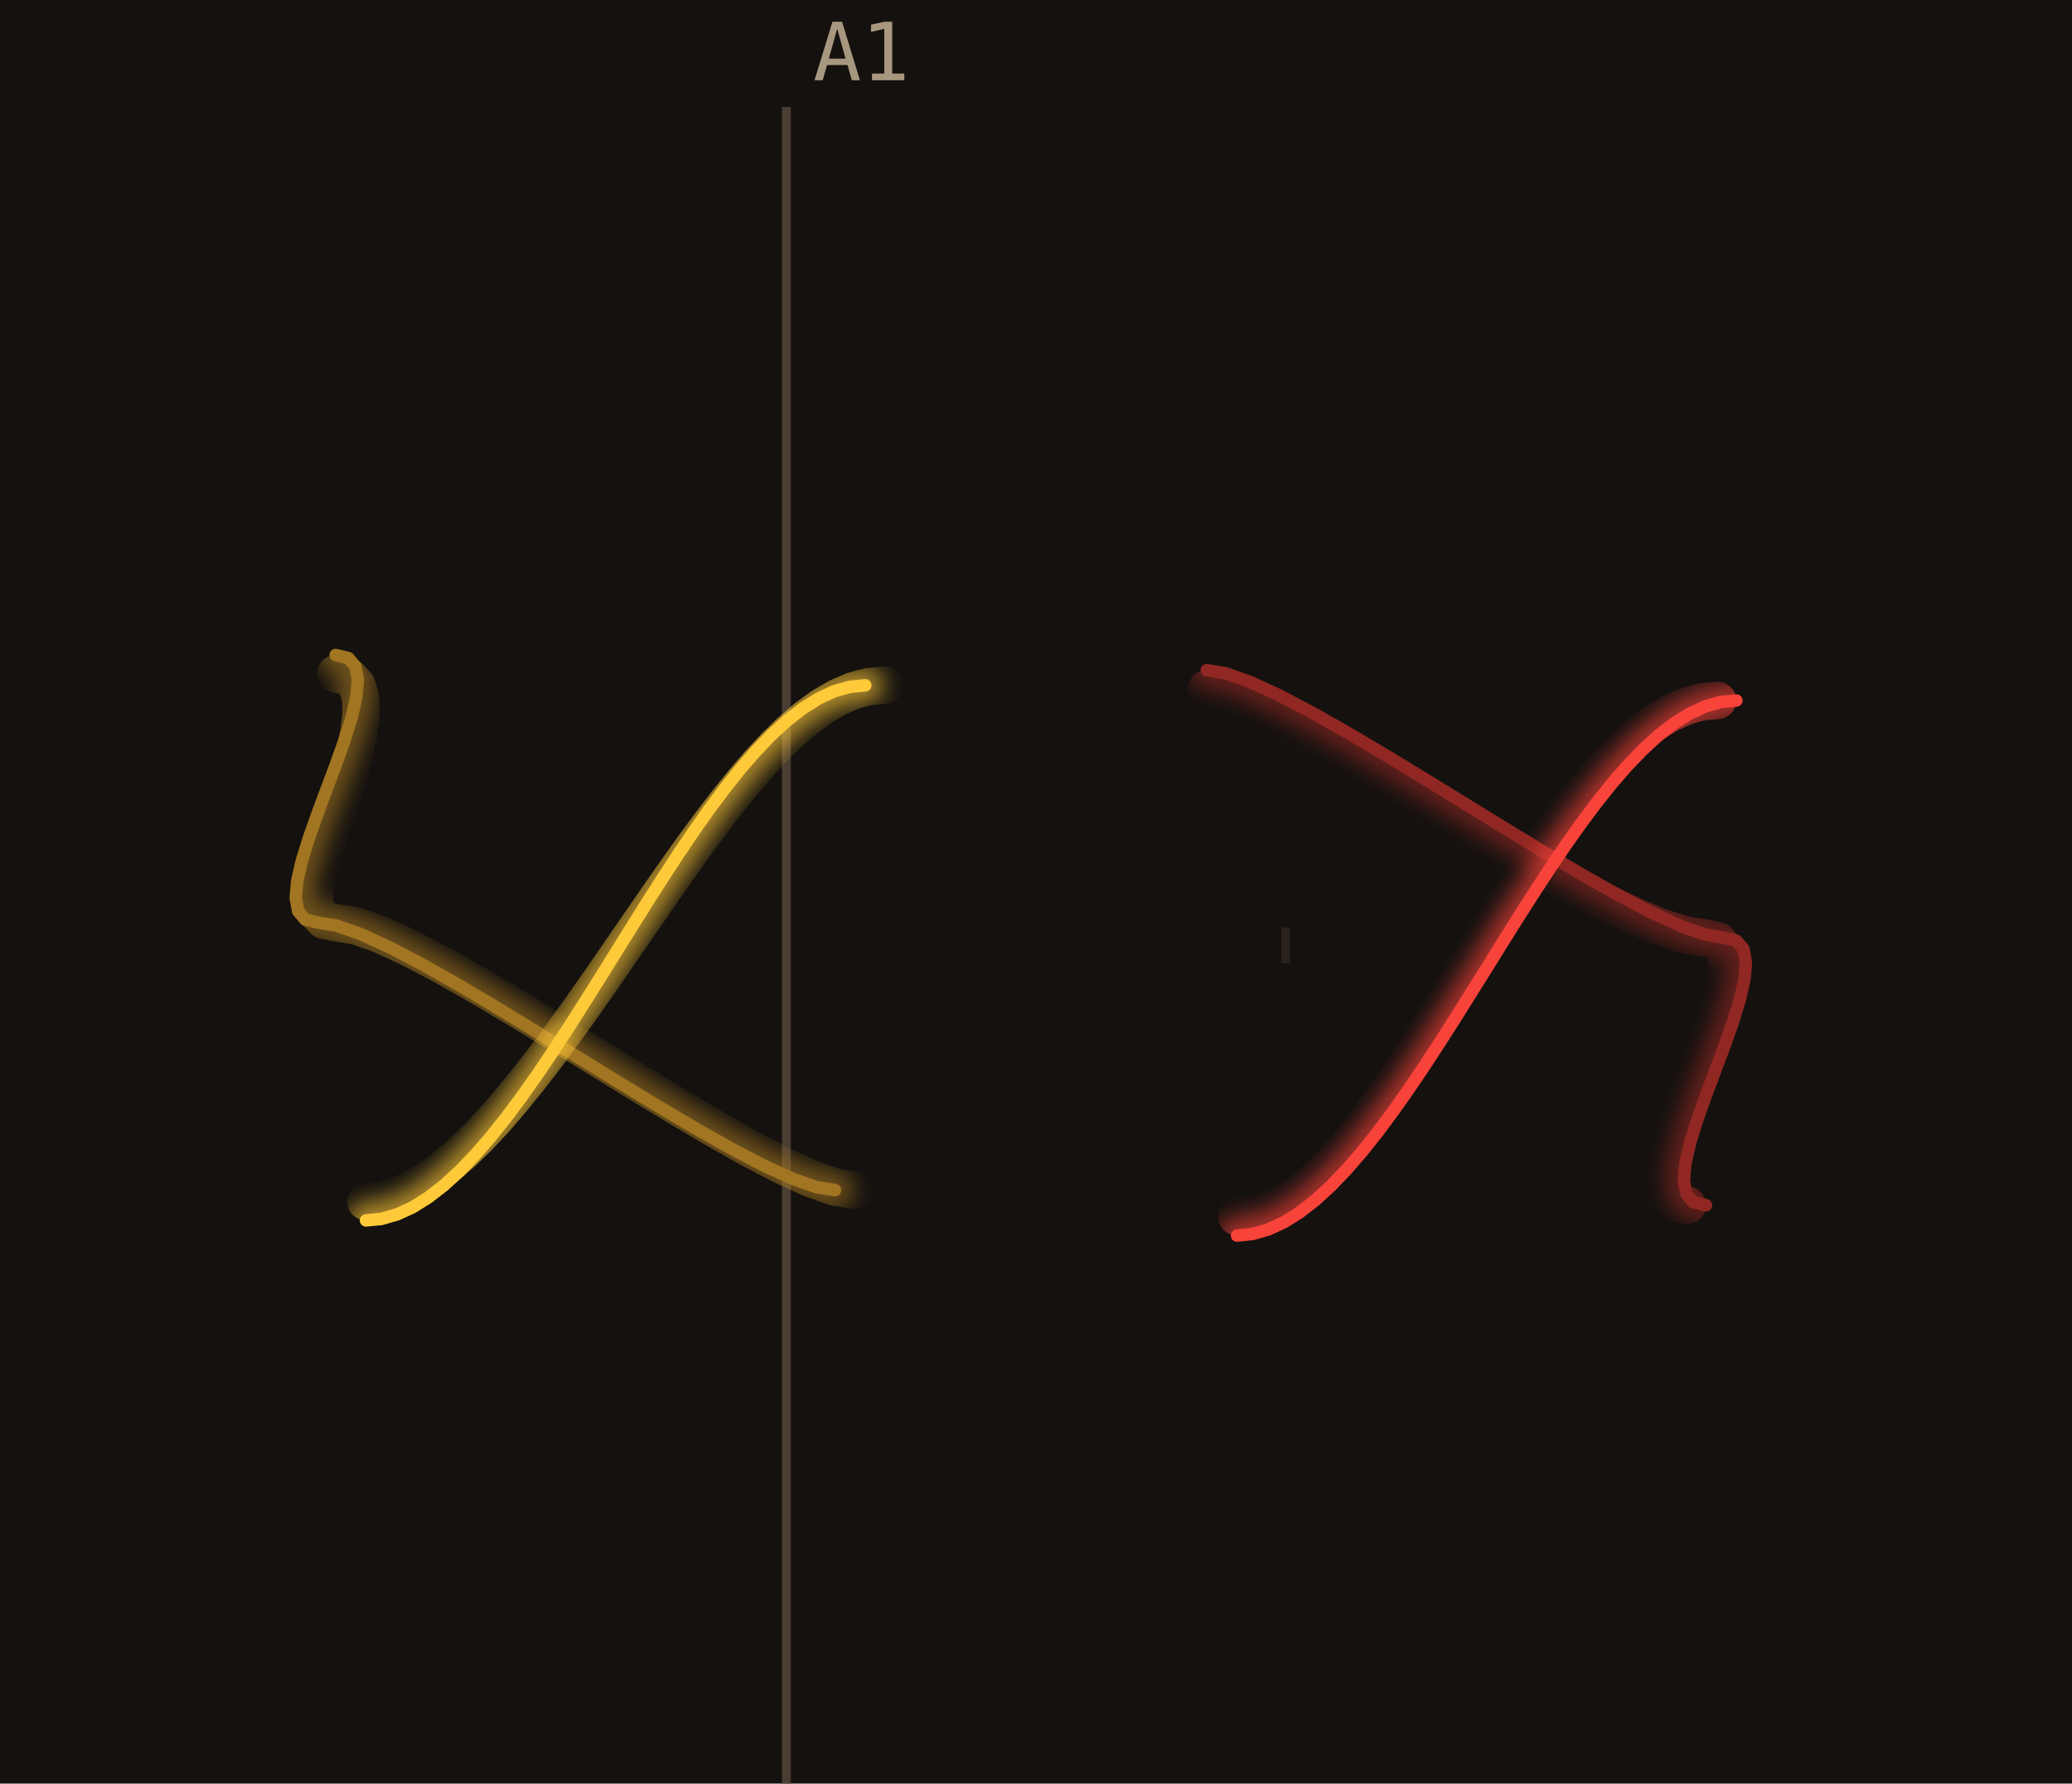
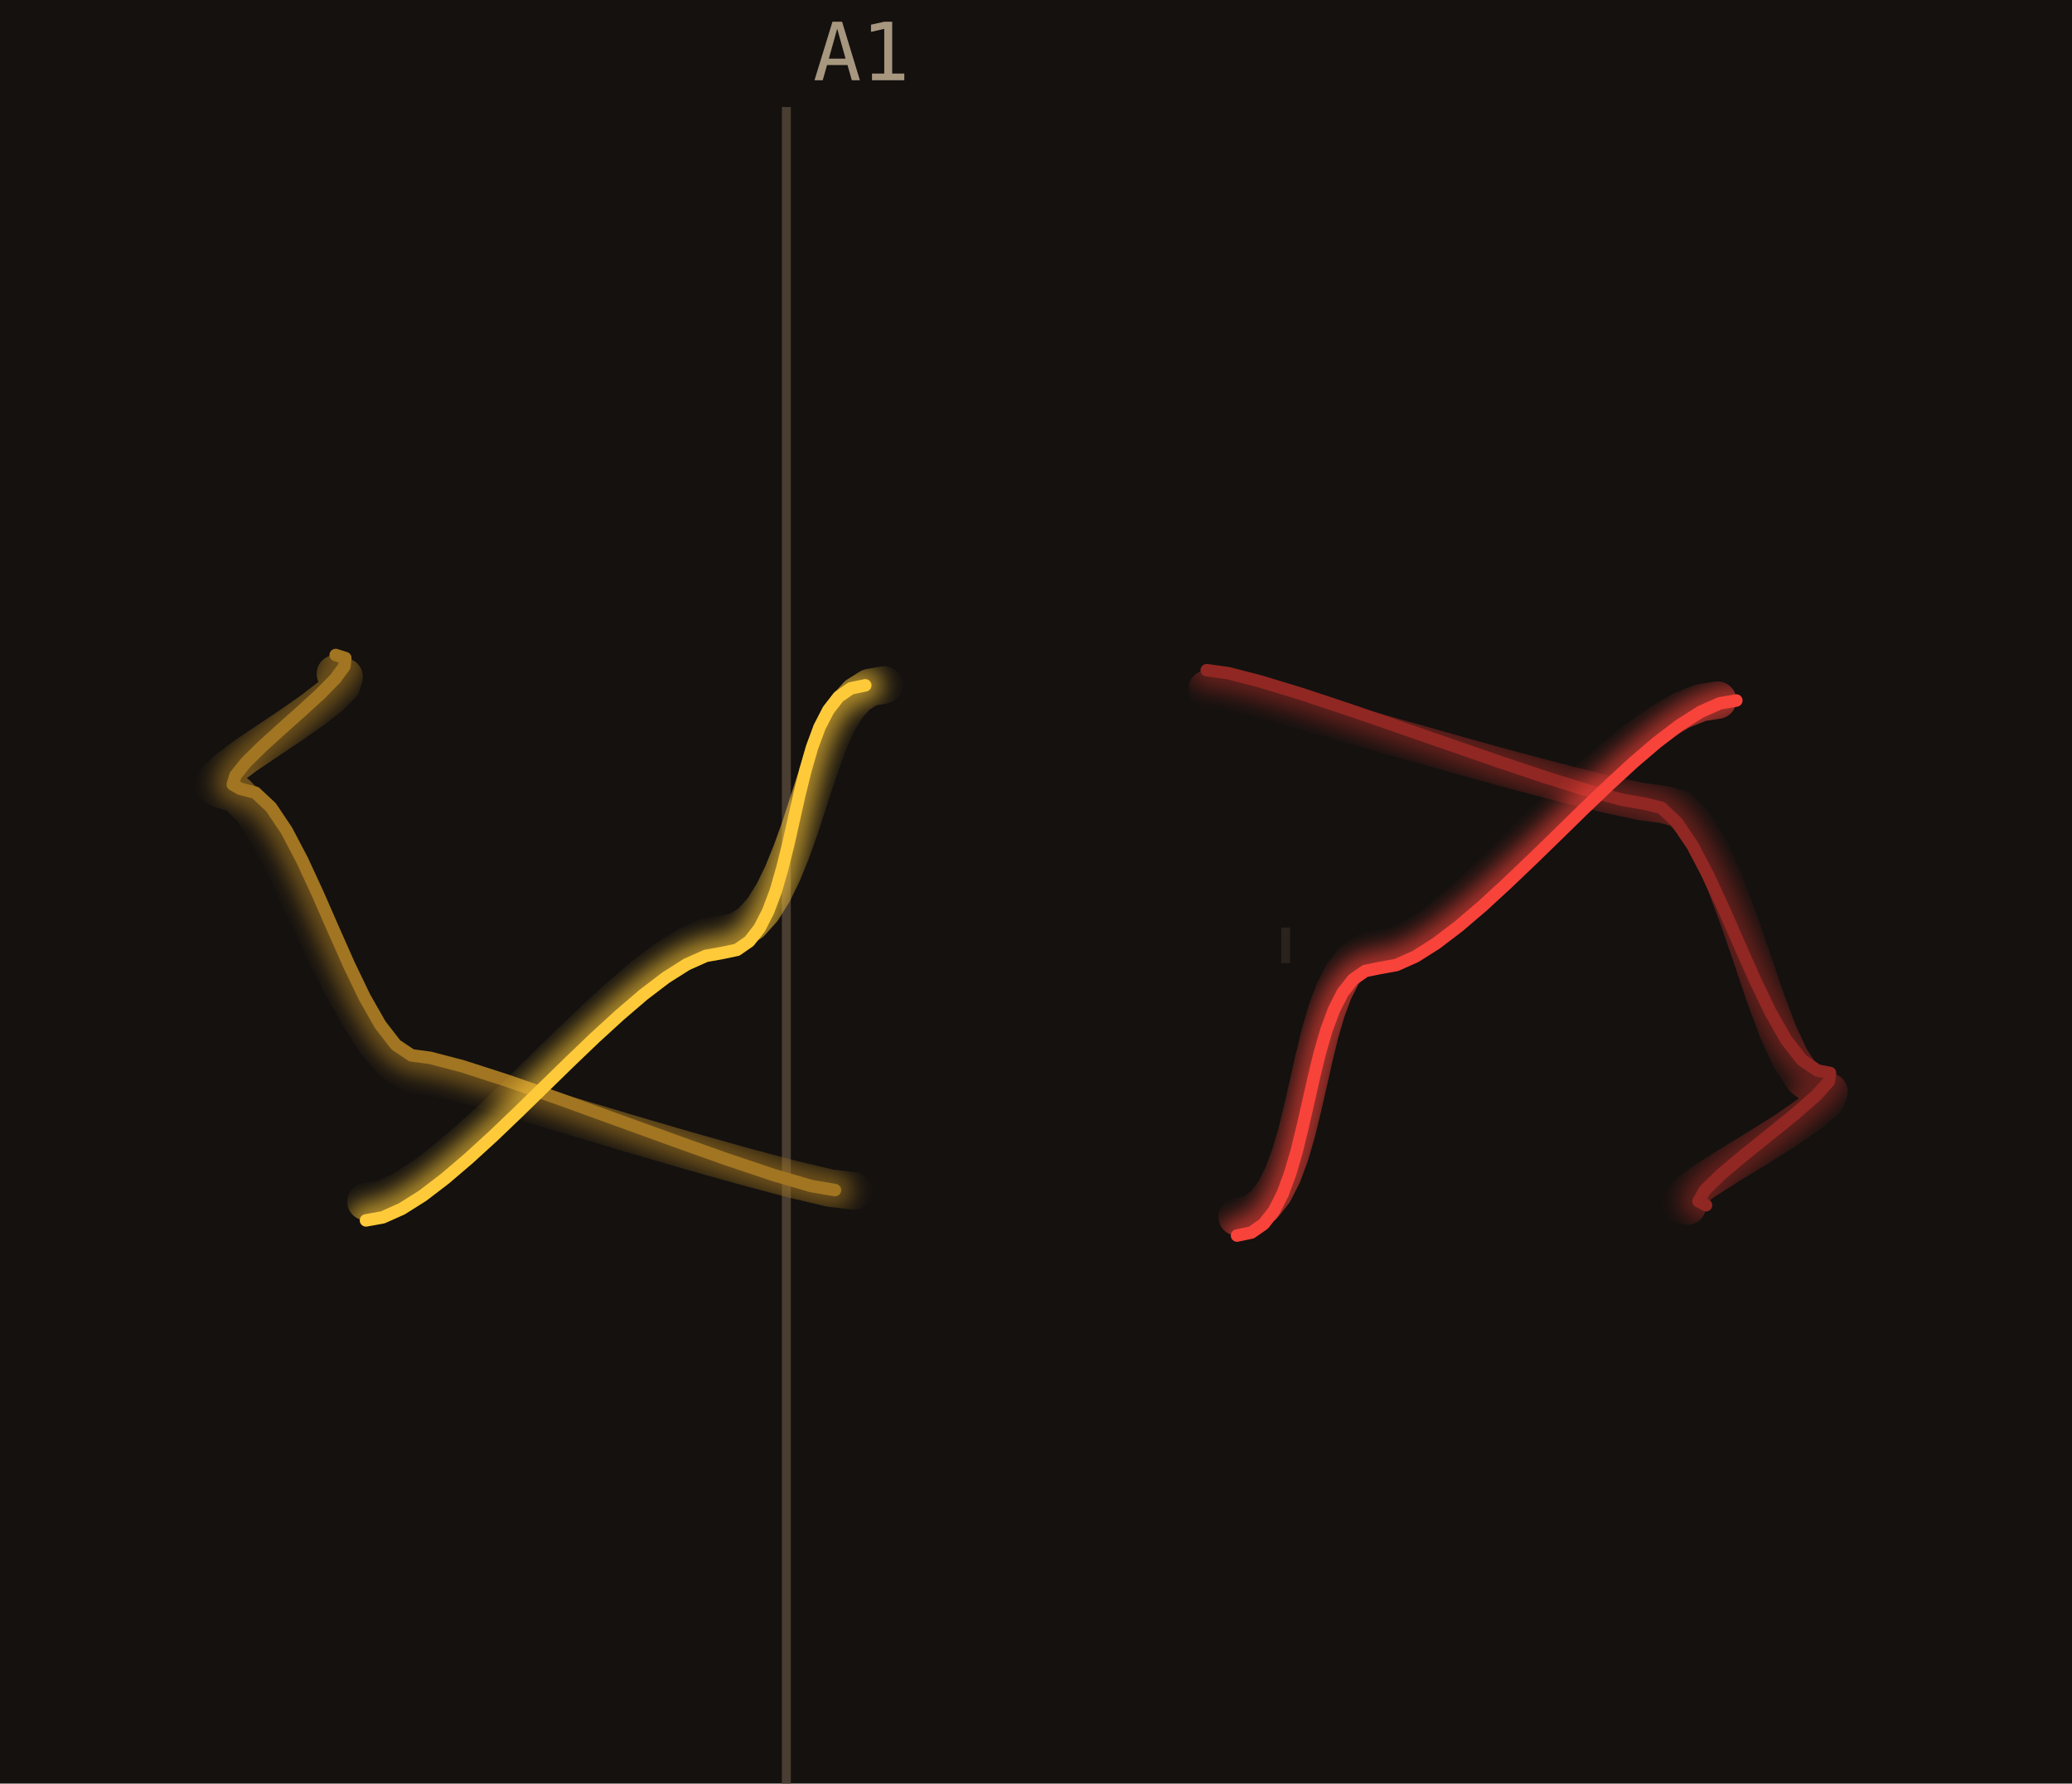
<svg xmlns="http://www.w3.org/2000/svg" viewBox="0 0 232.4 200" width="232.4" height="200" role="img">
  <rect width="232.4" height="200" fill="#14110f" />
  <path d="M88.2 12L88.2 200" stroke="#4a3d31" stroke-width="1" fill="none" />
  <path d="M144.2 104L144.2 108" stroke="#2a221c" stroke-width="1" fill="none" />
  <text x="91.2" y="9" fill="#a8977f" font-size="9" font-family="ui-monospace, Menlo, monospace">A1</text>
  <defs>
-     <filter id="fade-wk013dkl7f" filterUnits="userSpaceOnUse" x="26.03" y="66.31" width="76.86" height="74.28">
+     <filter id="fade-wk0y1ql2x" filterUnits="userSpaceOnUse" x="16.88" y="66.31" width="86.01" height="74.37">
      <feGaussianBlur stdDeviation="1.26" />
    </filter>
-     <mask id="mask-wk013dkl7f" maskUnits="userSpaceOnUse" x="26.03" y="66.31" width="76.86" height="74.28">
-       <path d="M37.65 73.45L39.07 73.79L39.87 74.74L40.14 76.22L39.97 78.14L39.45 80.41L38.66 82.95L37.7 85.66L36.65 88.45L35.61 91.25L34.65 93.96L33.86 96.5L33.34 98.77L33.17 100.69L33.44 102.17L34.24 103.12L35.65 103.45L37.74 103.79L40.44 104.74L43.67 106.22L47.34 108.14L51.36 110.41L55.65 112.95L60.11 115.66L64.65 118.45L69.2 121.25L73.66 123.96L77.95 126.5L81.97 128.77L85.64 130.69L88.87 132.17L91.57 133.12L93.65 133.45" fill="none" stroke="#fff" stroke-width="4.2" stroke-linecap="round" stroke-linejoin="round" filter="url(#fade-wk013dkl7f)" />
+     <mask id="mask-wk0y1ql2x" maskUnits="userSpaceOnUse" x="16.88" y="66.31" width="86.01" height="74.37">
+       <path d="M37.65 73.45L38.73 73.79L38.63 74.72L37.6 76.11L35.91 77.83L33.81 79.75L31.55 81.76L29.4 83.71L27.6 85.48L26.42 86.95L26.11 87.97L26.93 88.44L28.65 88.89L30.4 90.53L32.15 93.14L33.9 96.47L35.65 100.26L37.4 104.26L39.15 108.2L40.9 111.84L42.65 114.91L44.4 117.17L46.15 118.34L48.24 118.62L51.88 119.57L56.81 121.16L62.65 123.2L68.97 125.49L75.37 127.81L81.45 129.98L86.79 131.77L91 133L93.65 133.45" fill="none" stroke="#fff" stroke-width="4.2" stroke-linecap="round" stroke-linejoin="round" filter="url(#fade-wk0y1ql2x)" />
    </mask>
  </defs>
-   <g mask="url(#mask-wk013dkl7f)" opacity="0.65">
-     <path d="M37.67 75.55L39.13 75.89L40.02 76.84L40.46 78.3L40.5 80.17L40.21 82.37L39.67 84.79L38.96 87.34L38.14 89.94L37.29 92.51L36.49 94.97L35.82 97.26L35.37 99.3L35.25 101.02L35.54 102.35L36.34 103.2L37.75 103.48L39.84 103.8L42.54 104.74L45.77 106.22L49.44 108.14L53.46 110.41L57.75 112.95L62.21 115.66L66.75 118.45L71.3 121.25L75.76 123.96L80.05 126.5L84.07 128.77L87.74 130.69L90.97 132.17L93.67 133.12L95.75 133.45" fill="none" stroke="#a17521" stroke-width="4.2" stroke-linecap="round" stroke-linejoin="round" />
+   <g mask="url(#mask-wk0y1ql2x)" opacity="0.65">
+     <path d="M37.62 75.55L38.6 75.89L38.33 76.8L37.01 78.12L34.96 79.7L32.51 81.41L29.95 83.12L27.56 84.73L25.62 86.17L24.36 87.34L24.02 88.16L24.84 88.54L26.56 89.03L28.33 90.83L30.13 93.7L32 97.36L33.95 101.49L35.98 105.8L38.06 110L40.15 113.8L42.21 116.96L44.19 119.25L46.11 120.44L48.36 120.72L52.21 121.64L57.46 123.16L63.68 125.03L70.38 127.04L77.1 129L83.39 130.77L88.84 132.22L93.08 133.22L95.75 133.55" fill="none" stroke="#a17521" stroke-width="4.2" stroke-linecap="round" stroke-linejoin="round" />
  </g>
-   <path d="M37.65 73.45L39.07 73.79L39.87 74.74L40.14 76.22L39.97 78.14L39.45 80.41L38.66 82.95L37.7 85.66L36.65 88.45L35.61 91.25L34.65 93.96L33.86 96.5L33.34 98.77L33.17 100.69L33.44 102.17L34.24 103.12L35.65 103.45L37.74 103.79L40.44 104.74L43.67 106.22L47.34 108.14L51.36 110.41L55.65 112.95L60.11 115.66L64.65 118.45L69.2 121.25L73.66 123.96L77.95 126.5L81.97 128.77L85.64 130.69L88.87 132.17L91.57 133.12L93.65 133.45" fill="none" stroke="#a17521" stroke-width="1.4" stroke-linecap="round" stroke-linejoin="round" />
+   <path d="M37.65 73.45L38.73 73.79L38.63 74.72L37.6 76.11L35.91 77.83L33.81 79.75L31.55 81.76L29.4 83.71L27.6 85.48L26.42 86.95L26.11 87.97L26.93 88.44L28.65 88.89L30.4 90.53L32.15 93.14L33.9 96.47L35.65 100.26L37.4 104.26L39.15 108.2L40.9 111.84L42.65 114.91L44.4 117.17L46.15 118.34L48.24 118.62L51.88 119.57L56.81 121.16L62.65 123.2L68.97 125.49L75.37 127.81L81.45 129.98L86.79 131.77L91 133L93.65 133.45" fill="none" stroke="#a17521" stroke-width="1.4" stroke-linecap="round" stroke-linejoin="round" />
  <defs>
-     <filter id="fade-wk1178zpqb" filterUnits="userSpaceOnUse" x="128.19" y="68.01" width="74.78" height="74.28">
+     <filter id="fade-wk1yn0r8i" filterUnits="userSpaceOnUse" x="128.21" y="68.01" width="84.19" height="74.37">
      <feGaussianBlur stdDeviation="1.26" />
    </filter>
-     <mask id="mask-wk1178zpqb" maskUnits="userSpaceOnUse" x="128.19" y="68.01" width="74.78" height="74.28">
-       <path d="M135.35 75.15L137.44 75.49L140.14 76.44L143.37 77.92L147.04 79.84L151.06 82.11L155.34 84.64L159.8 87.35L164.35 90.15L168.9 92.95L173.36 95.66L177.64 98.19L181.66 100.46L185.33 102.38L188.56 103.86L191.26 104.81L193.35 105.15L194.76 105.49L195.56 106.44L195.83 107.92L195.66 109.84L195.14 112.11L194.36 114.64L193.4 117.35L192.35 120.15L191.3 122.95L190.34 125.66L189.56 128.19L189.04 130.46L188.87 132.38L189.14 133.86L189.94 134.81L191.35 135.15" fill="none" stroke="#fff" stroke-width="4.2" stroke-linecap="round" stroke-linejoin="round" filter="url(#fade-wk1178zpqb)" />
+     <mask id="mask-wk1yn0r8i" maskUnits="userSpaceOnUse" x="128.21" y="68.01" width="84.19" height="74.37">
+       <path d="M135.35 75.15L137.78 75.49L141.38 76.42L145.91 77.8L151.1 79.52L156.7 81.45L162.46 83.45L168.11 85.41L173.4 87.18L178.08 88.64L181.89 89.67L184.57 90.14L186.35 90.59L188.1 92.23L189.85 94.84L191.6 98.17L193.35 101.96L195.1 105.95L196.85 109.9L198.6 113.54L200.35 116.61L202.1 118.86L203.85 120.04L205.26 120.32L205.13 121.26L203.69 122.86L201.36 124.9L198.54 127.18L195.64 129.51L193.06 131.67L191.22 133.47L190.51 134.7L191.35 135.15" fill="none" stroke="#fff" stroke-width="4.2" stroke-linecap="round" stroke-linejoin="round" filter="url(#fade-wk1yn0r8i)" />
    </mask>
  </defs>
-   <g mask="url(#mask-wk1178zpqb)" opacity="0.65">
-     <path d="M135.33 77.25L137.37 77.59L139.98 78.53L143.05 80L146.51 81.87L150.29 84.06L154.33 86.48L158.55 89.04L162.87 91.64L167.22 94.21L171.52 96.67L175.69 98.96L179.63 101L183.26 102.72L186.47 104.04L189.17 104.89L191.25 105.18L192.66 105.49L193.46 106.44L193.73 107.92L193.56 109.84L193.04 112.11L192.26 114.64L191.3 117.35L190.25 120.15L189.2 122.95L188.24 125.66L187.46 128.19L186.94 130.46L186.77 132.38L187.04 133.86L187.84 134.81L189.25 135.15" fill="none" stroke="#902722" stroke-width="4.2" stroke-linecap="round" stroke-linejoin="round" />
+   <g mask="url(#mask-wk1yn0r8i)" opacity="0.65">
+     <path d="M135.39 77.25L137.9 77.59L141.68 78.49L146.5 79.82L152.04 81.4L158 83.1L164.06 84.81L169.94 86.43L175.39 87.86L180.15 89.04L183.98 89.86L186.67 90.23L188.45 90.72L190.18 92.52L191.88 95.4L193.51 99.05L195.05 103.19L196.53 107.5L197.94 111.69L199.35 115.5L200.8 118.66L202.31 120.95L203.89 122.14L205.15 122.42L204.8 123.34L203.04 124.85L200.33 126.73L197.12 128.74L193.91 130.7L191.12 132.47L189.16 133.92L188.42 134.92L189.25 135.25" fill="none" stroke="#902722" stroke-width="4.2" stroke-linecap="round" stroke-linejoin="round" />
  </g>
-   <path d="M135.35 75.15L137.44 75.49L140.14 76.44L143.37 77.92L147.04 79.84L151.06 82.11L155.34 84.64L159.8 87.35L164.35 90.15L168.9 92.95L173.36 95.66L177.64 98.19L181.66 100.46L185.33 102.38L188.56 103.86L191.26 104.81L193.35 105.15L194.76 105.49L195.56 106.44L195.83 107.92L195.66 109.84L195.14 112.11L194.36 114.64L193.4 117.35L192.35 120.15L191.3 122.95L190.34 125.66L189.56 128.19L189.04 130.46L188.87 132.38L189.14 133.86L189.94 134.81L191.35 135.15" fill="none" stroke="#902722" stroke-width="1.4" stroke-linecap="round" stroke-linejoin="round" />
+   <path d="M135.35 75.15L137.78 75.49L141.38 76.42L145.91 77.8L151.1 79.52L156.7 81.45L162.46 83.45L168.11 85.41L173.4 87.18L178.08 88.64L181.89 89.67L184.57 90.14L186.35 90.59L188.1 92.23L189.85 94.84L191.6 98.17L193.35 101.96L195.1 105.95L196.85 109.9L198.6 113.54L200.35 116.61L202.1 118.86L203.85 120.04L205.26 120.32L205.13 121.26L203.69 122.86L201.36 124.9L198.54 127.18L195.64 129.51L193.06 131.67L191.22 133.47L190.51 134.7L191.35 135.15" fill="none" stroke="#902722" stroke-width="1.4" stroke-linecap="round" stroke-linejoin="round" />
  <defs>
-     <filter id="fade-wk21rs7jws" filterUnits="userSpaceOnUse" x="33.91" y="69.7" width="72.38" height="74.29">
+     <filter id="fade-wk21g1v73z" filterUnits="userSpaceOnUse" x="33.91" y="69.67" width="72.38" height="74.32">
      <feGaussianBlur stdDeviation="1.26" />
    </filter>
-     <mask id="mask-wk21rs7jws" maskUnits="userSpaceOnUse" x="33.91" y="69.7" width="72.38" height="74.29">
-       <path d="M41.05 136.85L42.8 136.68L44.55 136.17L46.3 135.37L48.05 134.27L49.8 132.91L51.55 131.31L53.3 129.49L55.05 127.47L56.8 125.28L58.55 122.93L60.3 120.45L62.05 117.86L63.8 115.19L65.55 112.44L67.3 109.66L69.05 106.85L70.8 104.04L72.55 101.25L74.3 98.51L76.05 95.83L77.8 93.24L79.55 90.76L81.3 88.42L83.05 86.22L84.8 84.21L86.55 82.39L88.3 80.79L90.05 79.43L91.8 78.33L93.55 77.52L95.3 77.02L97.05 76.85" fill="none" stroke="#fff" stroke-width="4.2" stroke-linecap="round" stroke-linejoin="round" filter="url(#fade-wk21rs7jws)" />
+     <mask id="mask-wk21g1v73z" maskUnits="userSpaceOnUse" x="33.91" y="69.67" width="72.38" height="74.32">
+       <path d="M41.05 136.85L42.93 136.51L45.06 135.56L47.41 134.08L49.92 132.16L52.58 129.89L55.35 127.36L58.18 124.65L61.05 121.85L63.92 119.05L66.75 116.34L69.52 113.81L72.17 111.54L74.69 109.62L77.03 108.14L79.16 107.19L81.05 106.85L82.66 106.51L84.03 105.56L85.19 104.08L86.17 102.16L87.02 99.89L87.75 97.36L88.42 94.65L89.05 91.85L89.68 89.05L90.35 86.34L91.08 83.81L91.92 81.54L92.91 79.62L94.06 78.14L95.43 77.19L97.05 76.85" fill="none" stroke="#fff" stroke-width="4.2" stroke-linecap="round" stroke-linejoin="round" filter="url(#fade-wk21g1v73z)" />
    </mask>
  </defs>
-   <g mask="url(#mask-wk21rs7jws)" opacity="0.65">
-     <path d="M41.05 134.75L42.82 134.58L44.59 134.08L46.39 133.27L48.2 132.18L50.02 130.82L51.86 129.23L53.71 127.43L55.57 125.44L57.43 123.28L59.3 120.97L61.18 118.55L63.05 116.02L64.93 113.42L66.8 110.76L68.67 108.07L70.53 105.36L72.39 102.67L74.23 100L76.07 97.38L77.89 94.83L79.71 92.37L81.51 90.01L83.3 87.79L85.08 85.71L86.86 83.8L88.63 82.07L90.39 80.56L92.14 79.28L93.9 78.24L95.65 77.47L97.4 77L99.15 76.84" fill="none" stroke="#ffca39" stroke-width="4.2" stroke-linecap="round" stroke-linejoin="round" />
+   <g mask="url(#mask-wk21g1v73z)" opacity="0.65">
+     <path d="M41.05 134.75L42.93 134.41L45.06 133.46L47.41 131.98L49.92 130.06L52.58 127.79L55.35 125.26L58.18 122.55L61.05 119.75L63.92 116.95L66.75 114.24L69.52 111.71L72.17 109.44L74.69 107.52L77.03 106.04L79.17 105.09L81.07 104.75L82.74 104.41L84.21 103.47L85.53 102.01L86.71 100.13L87.78 97.94L88.76 95.52L89.68 92.96L90.53 90.36L91.36 87.79L92.19 85.33L93.04 83.04L93.95 81L94.98 79.28L96.16 77.96L97.53 77.1L99.15 76.81" fill="none" stroke="#ffca39" stroke-width="4.2" stroke-linecap="round" stroke-linejoin="round" />
  </g>
-   <path d="M41.05 136.85L42.8 136.68L44.55 136.17L46.3 135.37L48.05 134.27L49.8 132.91L51.55 131.31L53.3 129.49L55.05 127.47L56.8 125.28L58.55 122.93L60.3 120.45L62.05 117.86L63.8 115.19L65.55 112.44L67.3 109.66L69.05 106.85L70.8 104.04L72.55 101.25L74.3 98.51L76.05 95.83L77.8 93.24L79.55 90.76L81.3 88.42L83.05 86.22L84.8 84.21L86.55 82.39L88.3 80.79L90.05 79.43L91.8 78.33L93.55 77.52L95.3 77.02L97.05 76.85" fill="none" stroke="#ffca39" stroke-width="1.4" stroke-linecap="round" stroke-linejoin="round" />
+   <path d="M41.05 136.85L42.93 136.51L45.06 135.56L47.41 134.08L49.92 132.16L52.58 129.89L55.35 127.36L58.18 124.65L61.05 121.85L63.92 119.05L66.75 116.34L69.52 113.81L72.17 111.54L74.69 109.62L77.03 108.14L79.16 107.19L81.05 106.85L82.66 106.51L84.03 105.56L85.19 104.08L86.17 102.16L87.02 99.89L87.75 97.36L88.42 94.65L89.05 91.85L89.68 89.05L90.35 86.34L91.08 83.81L91.92 81.54L92.91 79.62L94.06 78.14L95.43 77.19L97.05 76.85" fill="none" stroke="#ffca39" stroke-width="1.4" stroke-linecap="round" stroke-linejoin="round" />
  <defs>
-     <filter id="fade-wk311t38t2" filterUnits="userSpaceOnUse" x="131.6" y="71.4" width="70.28" height="74.29">
+     <filter id="fade-wk31d58uws" filterUnits="userSpaceOnUse" x="131.61" y="71.37" width="70.28" height="74.32">
      <feGaussianBlur stdDeviation="1.26" />
    </filter>
-     <mask id="mask-wk311t38t2" maskUnits="userSpaceOnUse" x="131.6" y="71.4" width="70.28" height="74.29">
-       <path d="M138.75 138.55L140.5 138.37L142.25 137.87L144 137.06L145.75 135.97L147.5 134.61L149.25 133.01L151 131.19L152.75 129.17L154.5 126.98L156.25 124.63L158 122.15L159.75 119.56L161.5 116.88L163.25 114.14L165 111.35L166.75 108.55L168.5 105.74L170.25 102.95L172 100.21L173.75 97.53L175.5 94.94L177.25 92.46L179 90.11L180.75 87.92L182.5 85.9L184.25 84.08L186 82.48L187.75 81.12L189.5 80.03L191.25 79.22L193 78.72L194.75 78.55" fill="none" stroke="#fff" stroke-width="4.2" stroke-linecap="round" stroke-linejoin="round" filter="url(#fade-wk311t38t2)" />
+     <mask id="mask-wk31d58uws" maskUnits="userSpaceOnUse" x="131.61" y="71.37" width="70.28" height="74.32">
+       <path d="M138.75 138.55L140.36 138.21L141.73 137.26L142.89 135.78L143.87 133.86L144.71 131.59L145.45 129.05L146.11 126.34L146.75 123.55L147.38 120.75L148.04 118.04L148.78 115.5L149.62 113.23L150.6 111.31L151.76 109.83L153.13 108.88L154.75 108.55L156.63 108.21L158.76 107.26L161.1 105.78L163.62 103.86L166.28 101.59L169.04 99.05L171.88 96.34L174.75 93.55L177.61 90.75L180.45 88.04L183.21 85.5L185.87 83.23L188.39 81.31L190.73 79.83L192.86 78.88L194.75 78.55" fill="none" stroke="#fff" stroke-width="4.2" stroke-linecap="round" stroke-linejoin="round" filter="url(#fade-wk31d58uws)" />
    </mask>
  </defs>
-   <g mask="url(#mask-wk311t38t2)" opacity="0.65">
-     <path d="M138.74 136.45L140.48 136.27L142.2 135.77L143.91 134.96L145.6 133.87L147.27 132.52L148.93 130.93L150.59 129.13L152.23 127.14L153.86 124.97L155.49 122.67L157.12 120.24L158.74 117.72L160.37 115.11L161.99 112.46L163.62 109.76L165.26 107.06L166.91 104.36L168.56 101.7L170.23 99.08L171.9 96.53L173.59 94.06L175.29 91.71L176.99 89.48L178.71 87.4L180.44 85.49L182.17 83.77L183.91 82.26L185.65 80.97L187.4 79.94L189.15 79.17L190.9 78.69L192.65 78.54" fill="none" stroke="#f8433a" stroke-width="4.2" stroke-linecap="round" stroke-linejoin="round" />
+   <g mask="url(#mask-wk31d58uws)" opacity="0.65">
+     <path d="M138.75 136.45L140.36 136.11L141.73 135.16L142.89 133.68L143.87 131.76L144.71 129.49L145.45 126.95L146.11 124.24L146.75 121.45L147.38 118.65L148.04 115.94L148.78 113.4L149.62 111.13L150.6 109.21L151.76 107.73L153.13 106.78L154.72 106.45L156.55 106.11L158.58 105.16L160.77 103.7L163.09 101.83L165.51 99.63L168.03 97.21L170.62 94.66L173.26 92.06L175.93 89.49L178.61 87.03L181.26 84.74L183.84 82.7L186.32 80.98L188.64 79.65L190.76 78.8L192.65 78.51" fill="none" stroke="#f8433a" stroke-width="4.2" stroke-linecap="round" stroke-linejoin="round" />
  </g>
-   <path d="M138.75 138.55L140.5 138.37L142.25 137.87L144 137.06L145.75 135.97L147.5 134.61L149.25 133.01L151 131.19L152.75 129.17L154.5 126.98L156.25 124.63L158 122.15L159.75 119.56L161.5 116.88L163.25 114.14L165 111.35L166.75 108.55L168.5 105.74L170.25 102.95L172 100.21L173.75 97.53L175.5 94.94L177.25 92.46L179 90.11L180.75 87.92L182.5 85.9L184.25 84.08L186 82.48L187.75 81.12L189.5 80.03L191.25 79.22L193 78.72L194.75 78.55" fill="none" stroke="#f8433a" stroke-width="1.4" stroke-linecap="round" stroke-linejoin="round" />
+   <path d="M138.75 138.55L140.36 138.21L141.73 137.26L142.89 135.78L143.87 133.86L144.71 131.59L145.45 129.05L146.11 126.34L146.75 123.55L147.38 120.75L148.04 118.04L148.78 115.5L149.62 113.23L150.6 111.31L151.76 109.83L153.13 108.88L154.75 108.55L156.63 108.21L158.76 107.26L161.1 105.78L163.62 103.86L166.28 101.59L169.04 99.05L171.88 96.34L174.75 93.55L177.61 90.75L180.45 88.04L183.21 85.5L185.87 83.23L188.39 81.31L190.73 79.83L192.86 78.88L194.75 78.55" fill="none" stroke="#f8433a" stroke-width="1.4" stroke-linecap="round" stroke-linejoin="round" />
</svg>
